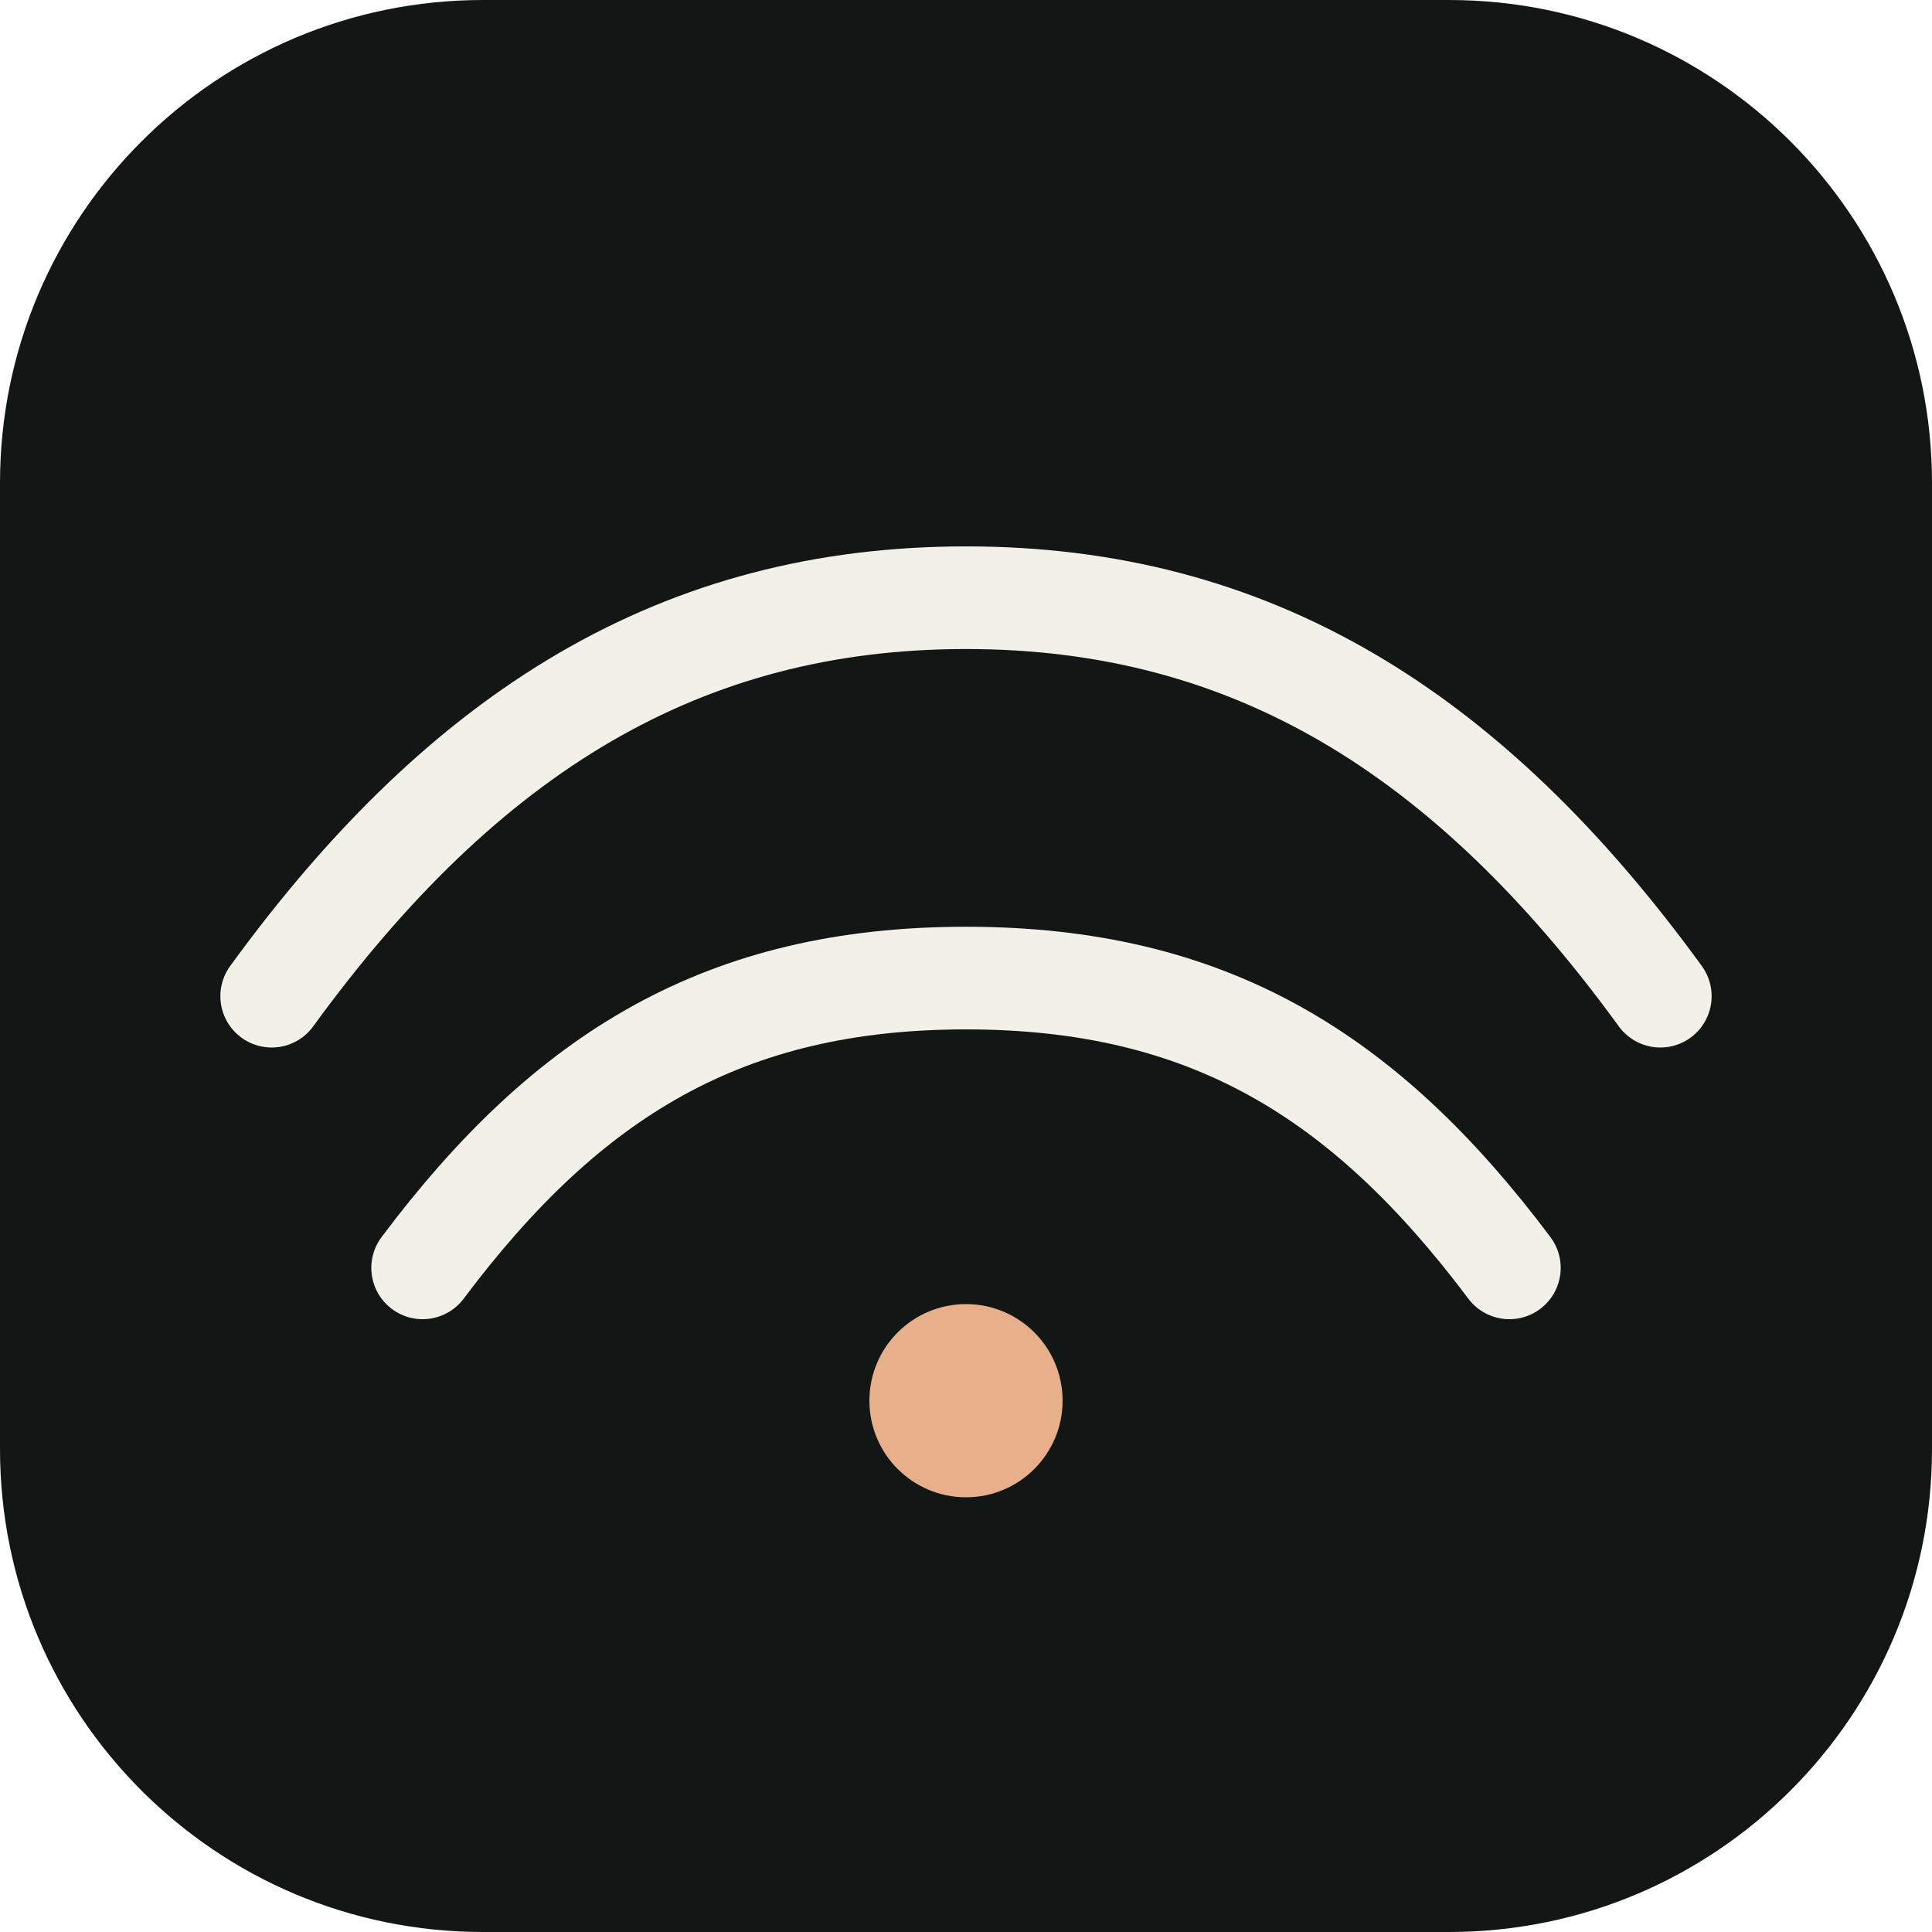
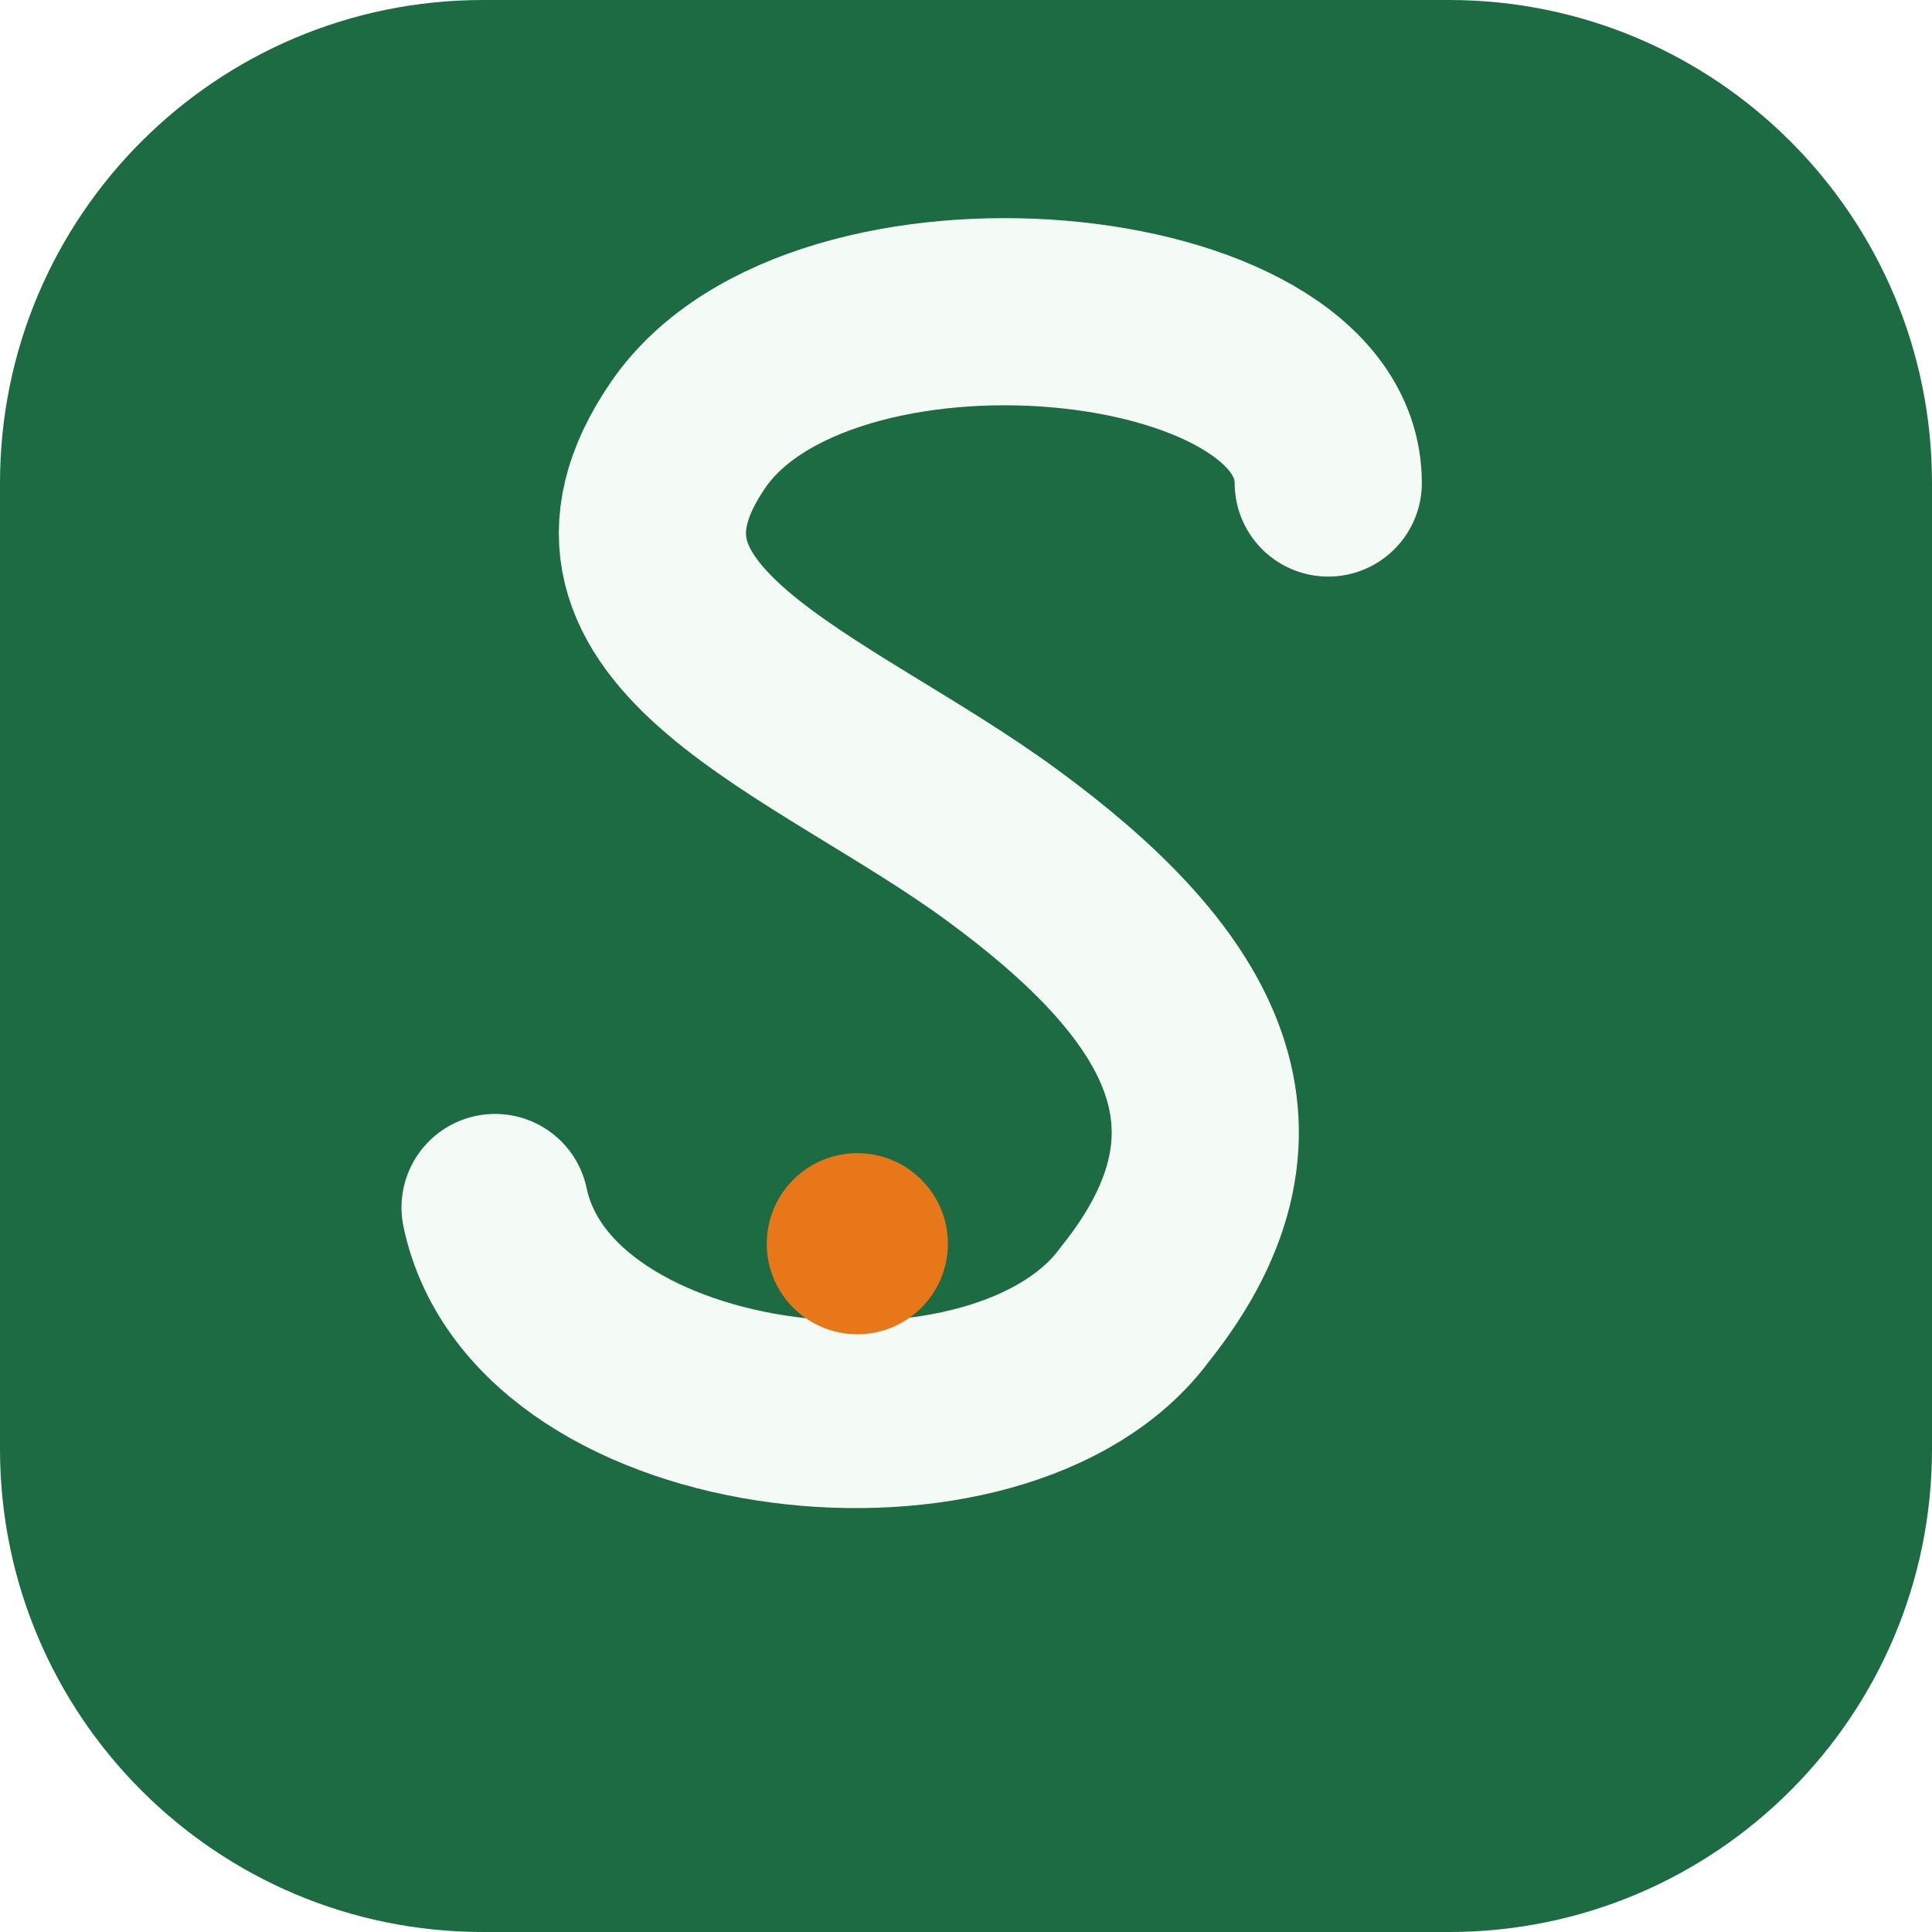
<svg xmlns="http://www.w3.org/2000/svg" viewBox="0 0 32 32">
-   <rect width="32" height="32" rx="8" fill="#121614" />
-   <path d="M7 21c2.4-3.2 5-4.8 9-4.8s6.6 1.6 9 4.8" fill="none" stroke="#f3f0e8" stroke-width="1.7" stroke-linecap="round" />
-   <path d="M4.5 16.5c3.2-4.4 6.8-6.6 11.5-6.6s8.3 2.2 11.5 6.6" fill="none" stroke="#f3f0e8" stroke-width="1.7" stroke-linecap="round" />
-   <circle cx="16" cy="23.2" r="1.6" fill="#e7b08a" />
+   <rect width="32" height="32" rx="8" fill="#1c6b42" />
+   <path d="M22 8c0-3.2-8.4-4-10.6-.8-2.2 3.2 2.2 4.6 5.2 6.8 3 2.2 4.6 4.6 2.2 7.6-2.2 3-9.8 2.2-10.6-1.6" fill="none" stroke="#f4fbf6" stroke-width="3.1" stroke-linecap="round" />
+   <circle cx="14.2" cy="20.6" r="1.5" fill="#e8771a" />
</svg>
